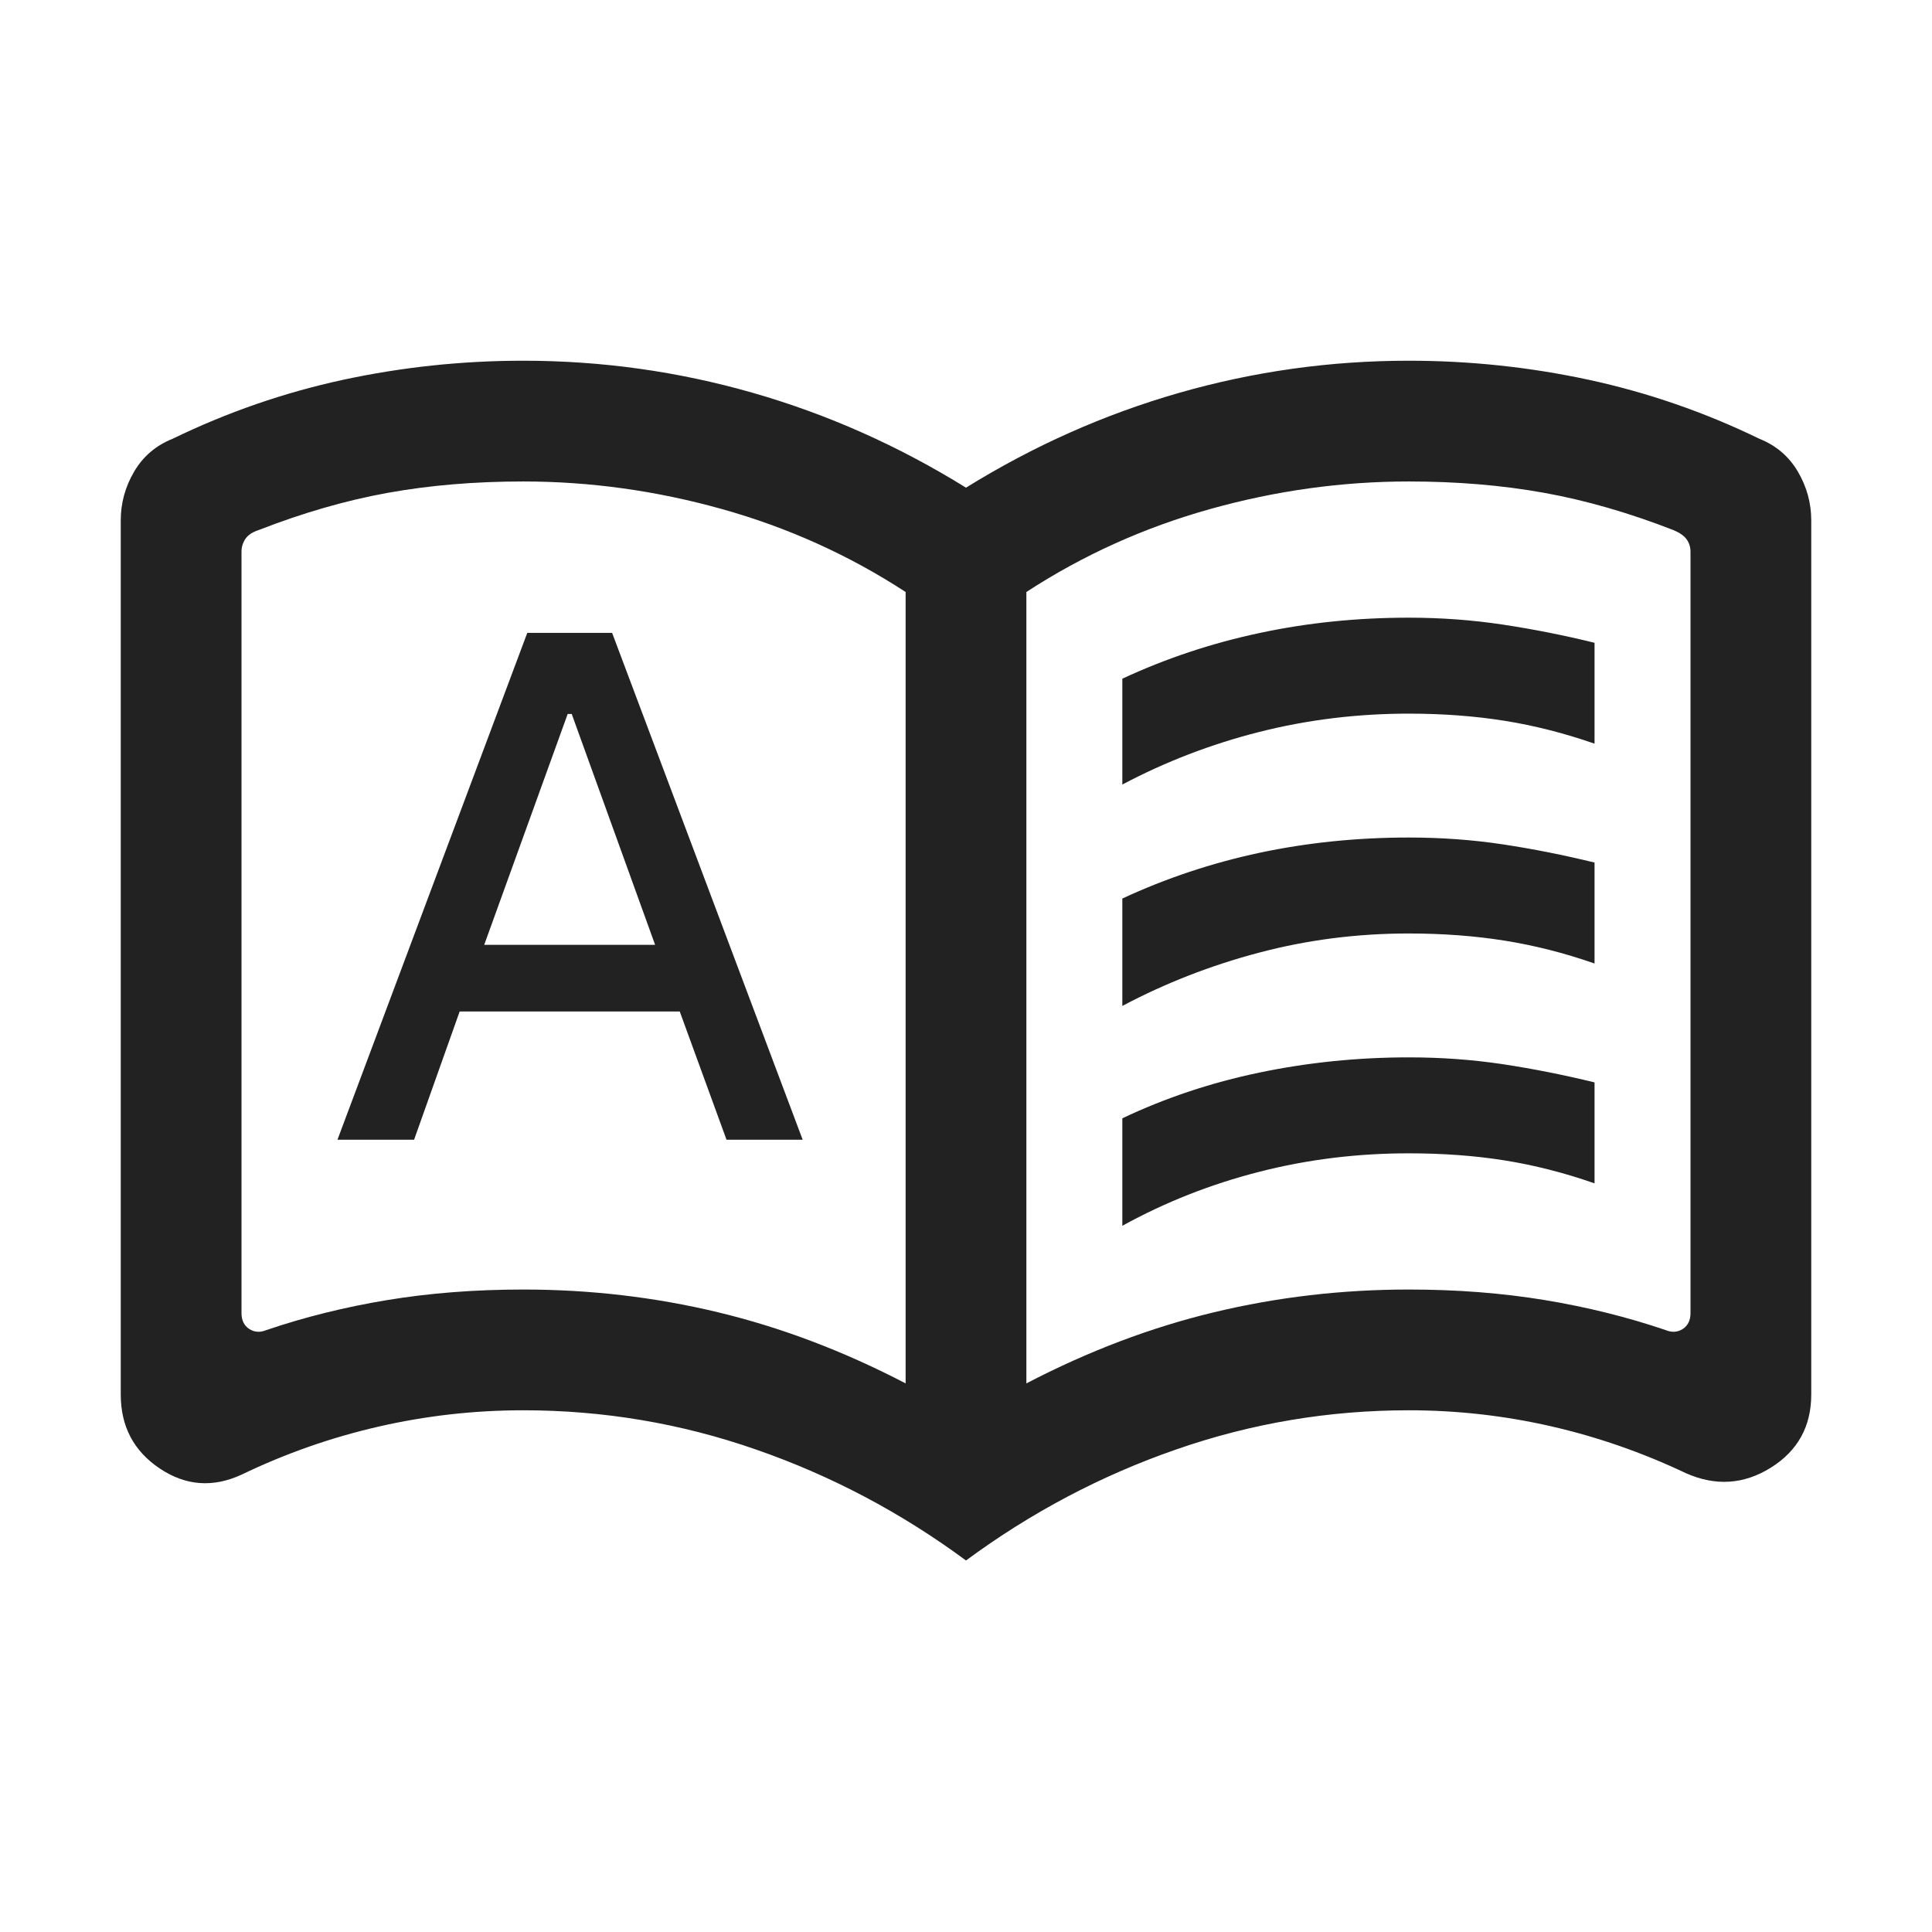
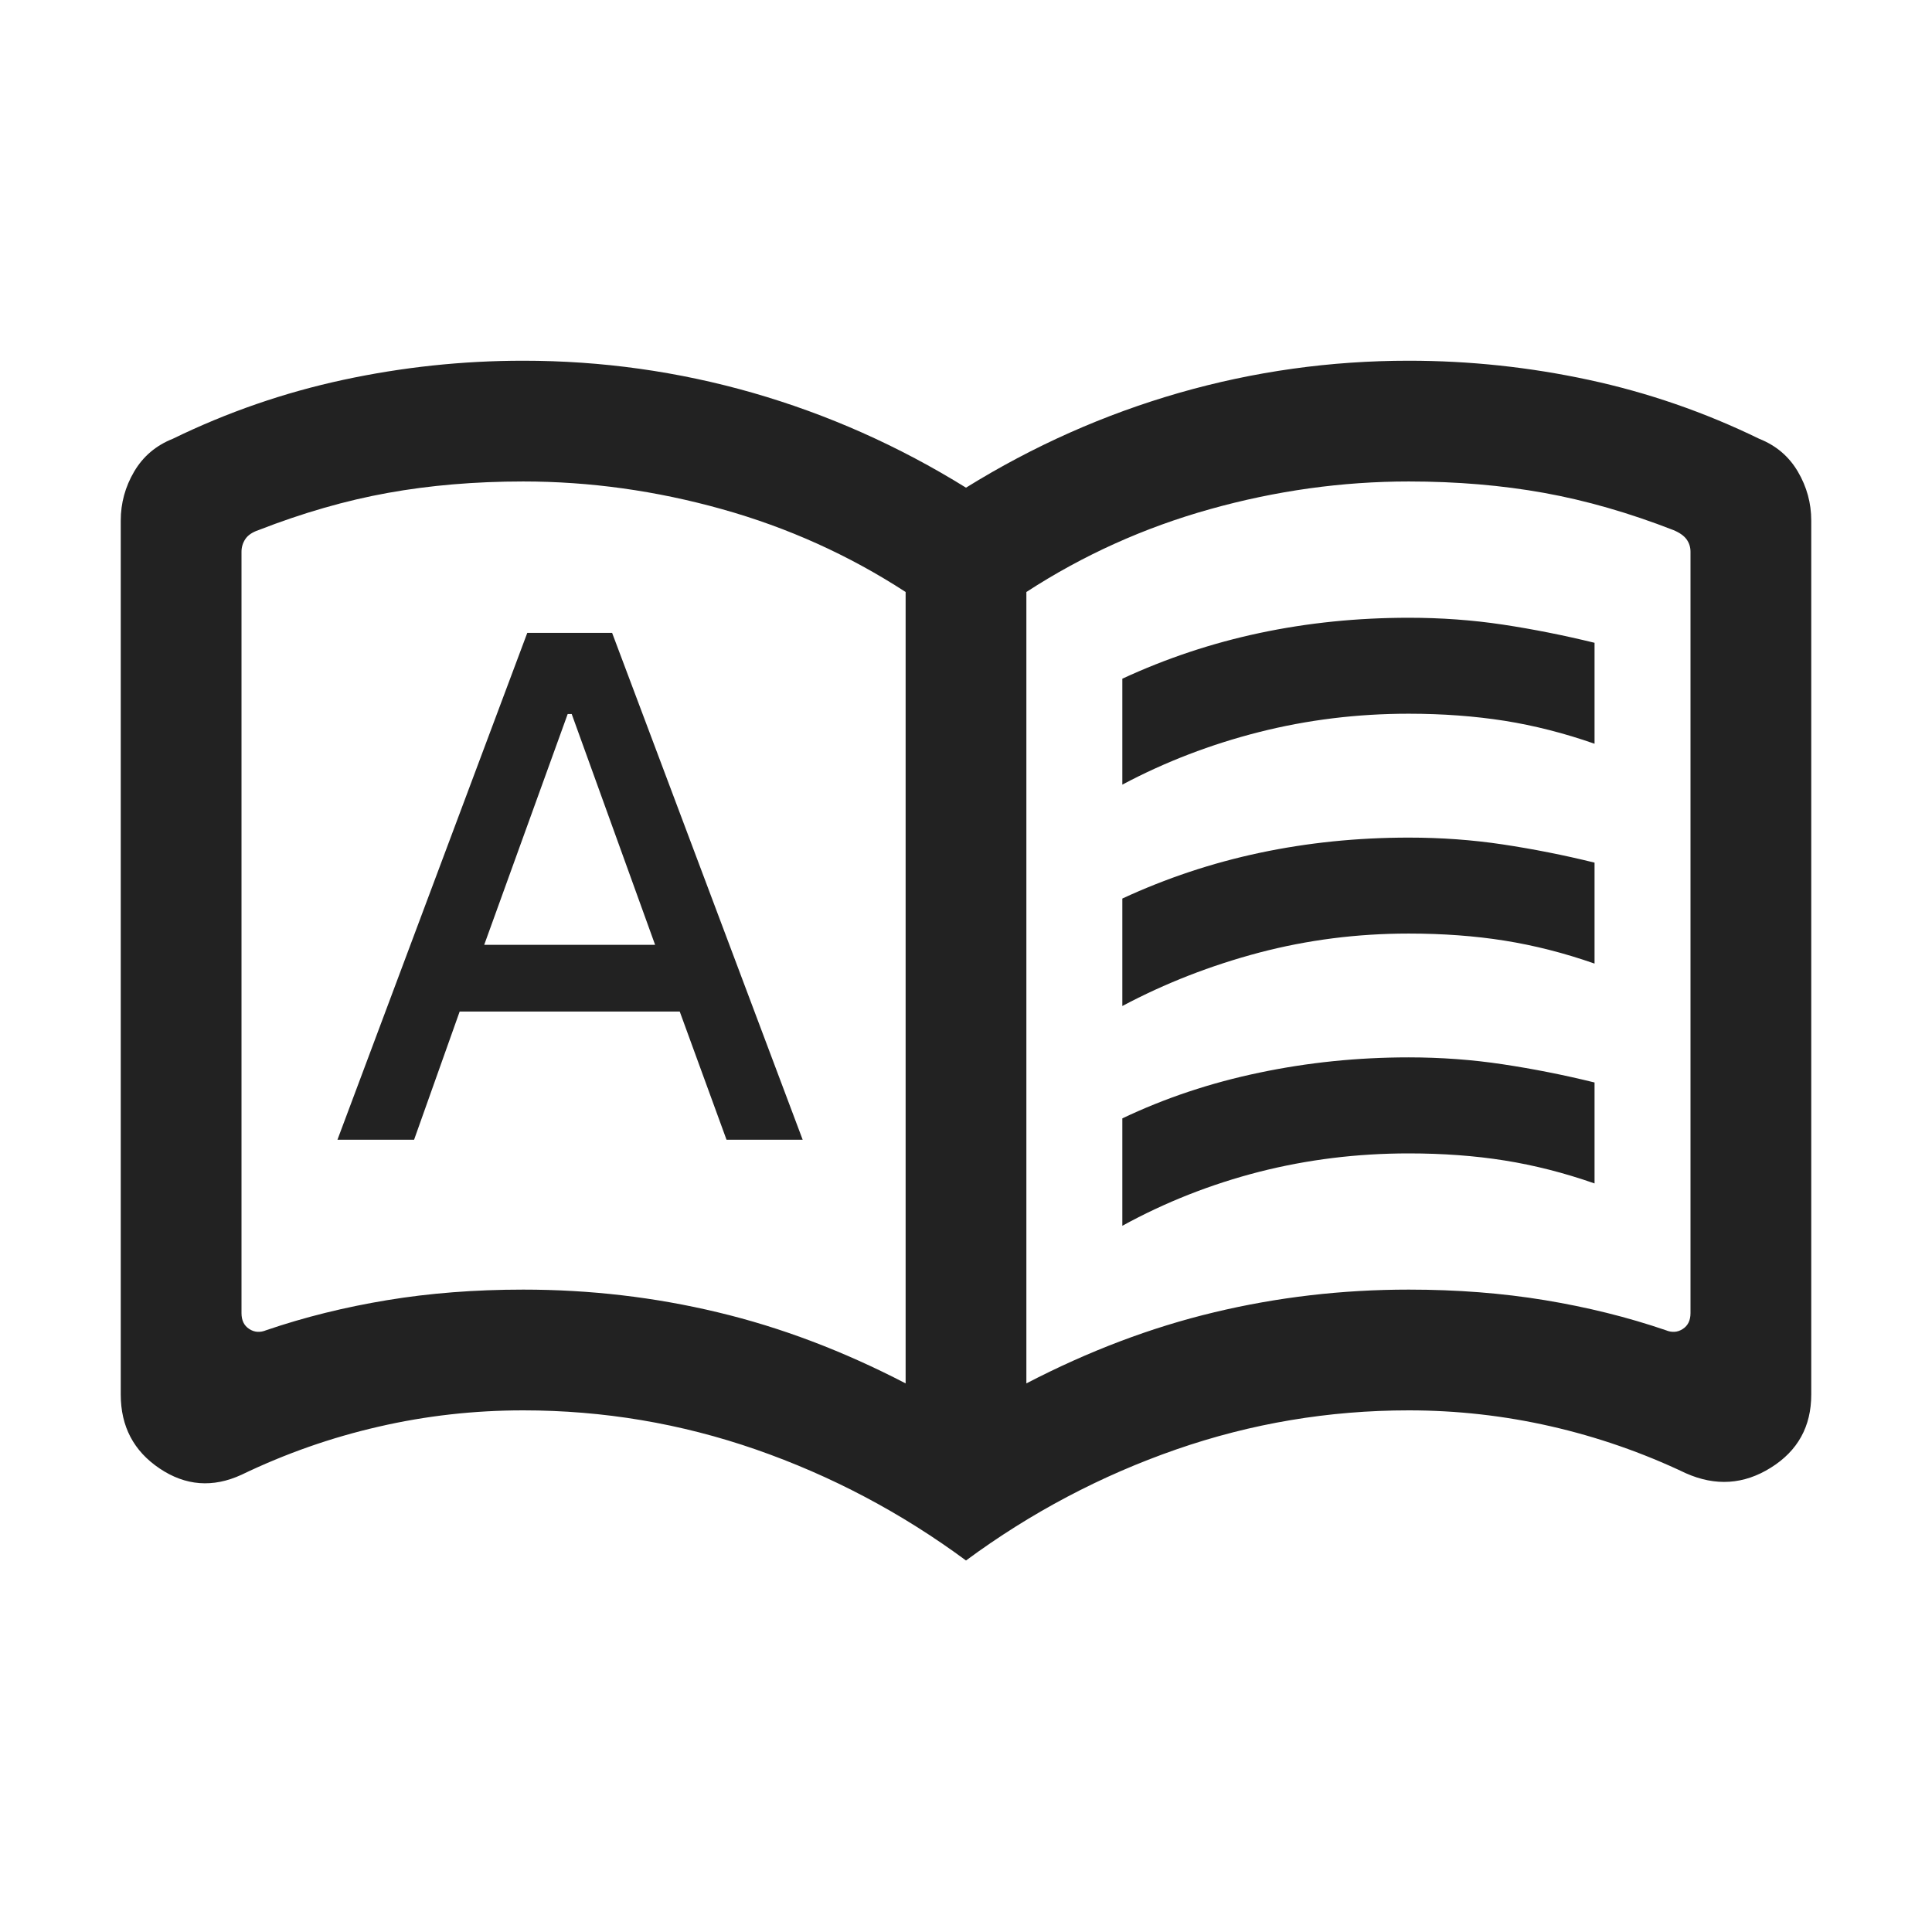
<svg xmlns="http://www.w3.org/2000/svg" width="24" height="24" viewBox="0 0 24 24" fill="none">
-   <mask id="mask0_2799_54677" style="mask-type:alpha" maskUnits="userSpaceOnUse" x="0" y="0" width="24" height="24">
-     <rect width="24" height="24" fill="#D9D9D9" />
+   <mask id="mask0_2799_54677" style="mask-type:alpha" maskUnits="userSpaceOnUse" x="0" y="0" width="24" height="25">
+     <rect y="0" width="24" height="24" fill="#D9D9D9" />
  </mask>
  <g mask="url(#mask0_2799_54677)">
-     <path d="M4.192 14.158H5.144L5.71 12.565H8.444L9.025 14.158H9.971L7.604 7.862H6.55L4.192 14.158ZM6.015 11.737L7.052 8.869H7.102L8.138 11.737H6.015ZM13.942 9.746V8.431C14.486 8.178 15.055 7.989 15.649 7.863C16.243 7.736 16.86 7.673 17.5 7.673C17.901 7.673 18.291 7.702 18.669 7.759C19.047 7.816 19.427 7.891 19.808 7.985V9.238C19.433 9.108 19.061 9.013 18.691 8.954C18.321 8.895 17.924 8.865 17.5 8.865C16.86 8.865 16.241 8.941 15.641 9.093C15.042 9.245 14.476 9.463 13.942 9.746ZM13.942 15.227V13.892C14.473 13.64 15.04 13.45 15.644 13.324C16.248 13.198 16.867 13.135 17.5 13.135C17.901 13.135 18.291 13.163 18.669 13.22C19.047 13.277 19.427 13.353 19.808 13.446V14.7C19.433 14.569 19.061 14.474 18.691 14.415C18.321 14.356 17.924 14.327 17.5 14.327C16.86 14.327 16.241 14.403 15.641 14.557C15.042 14.71 14.476 14.933 13.942 15.227ZM13.942 12.496V11.162C14.486 10.909 15.055 10.72 15.649 10.593C16.243 10.467 16.86 10.404 17.5 10.404C17.901 10.404 18.291 10.432 18.669 10.489C19.047 10.546 19.427 10.622 19.808 10.715V11.969C19.433 11.838 19.061 11.744 18.691 11.685C18.321 11.626 17.924 11.596 17.5 11.596C16.86 11.596 16.241 11.675 15.641 11.834C15.042 11.992 14.476 12.213 13.942 12.496ZM6.5 16.019C7.328 16.019 8.134 16.113 8.917 16.301C9.701 16.489 10.478 16.783 11.25 17.185V7.354C10.547 6.896 9.787 6.553 8.969 6.324C8.151 6.095 7.328 5.981 6.5 5.981C5.9 5.981 5.339 6.028 4.818 6.122C4.297 6.216 3.761 6.371 3.212 6.585C3.135 6.61 3.08 6.647 3.048 6.695C3.016 6.743 3 6.796 3 6.854V16.312C3 16.401 3.032 16.467 3.096 16.509C3.16 16.55 3.231 16.555 3.308 16.523C3.782 16.362 4.283 16.237 4.81 16.15C5.336 16.063 5.9 16.019 6.5 16.019ZM12.75 17.185C13.522 16.783 14.299 16.489 15.083 16.301C15.866 16.113 16.672 16.019 17.5 16.019C18.1 16.019 18.663 16.063 19.19 16.15C19.717 16.237 20.218 16.362 20.692 16.523C20.769 16.555 20.84 16.55 20.904 16.509C20.968 16.467 21 16.401 21 16.312V6.854C21 6.796 20.984 6.745 20.952 6.7C20.92 6.655 20.865 6.617 20.788 6.585C20.238 6.371 19.703 6.216 19.182 6.122C18.66 6.028 18.1 5.981 17.5 5.981C16.672 5.981 15.849 6.095 15.031 6.324C14.213 6.553 13.453 6.896 12.75 7.354V17.185ZM12 19.385C11.194 18.79 10.324 18.33 9.39 18.006C8.457 17.681 7.494 17.519 6.5 17.519C5.89 17.519 5.29 17.587 4.702 17.722C4.113 17.857 3.546 18.056 3 18.319C2.644 18.483 2.304 18.457 1.983 18.241C1.661 18.025 1.5 17.719 1.5 17.323V6.465C1.5 6.25 1.555 6.048 1.666 5.859C1.777 5.67 1.937 5.533 2.146 5.45C2.823 5.121 3.529 4.877 4.262 4.718C4.996 4.56 5.742 4.481 6.5 4.481C7.473 4.481 8.424 4.614 9.352 4.88C10.28 5.146 11.163 5.539 12 6.058C12.837 5.539 13.72 5.146 14.648 4.88C15.576 4.614 16.527 4.481 17.5 4.481C18.258 4.481 19.003 4.56 19.737 4.718C20.471 4.877 21.177 5.121 21.854 5.45C22.063 5.533 22.223 5.67 22.334 5.859C22.445 6.048 22.5 6.25 22.5 6.465V17.323C22.5 17.719 22.333 18.022 21.998 18.232C21.663 18.441 21.311 18.464 20.942 18.3C20.402 18.044 19.843 17.849 19.264 17.717C18.686 17.585 18.097 17.519 17.5 17.519C16.506 17.519 15.543 17.681 14.61 18.006C13.676 18.33 12.806 18.79 12 19.385Z" fill="#222222" />
+     <path d="M4.192 14.158H5.144L5.71 12.566H8.444L9.025 14.158H9.971L7.604 7.862H6.55L4.192 14.158ZM6.015 11.737L7.052 8.87H7.102L8.138 11.737H6.015ZM13.942 9.747V8.431C14.486 8.179 15.055 7.989 15.649 7.863C16.243 7.737 16.86 7.674 17.5 7.674C17.901 7.674 18.291 7.702 18.669 7.759C19.047 7.816 19.427 7.892 19.808 7.985V9.239C19.433 9.108 19.061 9.013 18.691 8.954C18.321 8.896 17.924 8.866 17.5 8.866C16.86 8.866 16.241 8.942 15.641 9.094C15.042 9.246 14.476 9.463 13.942 9.747ZM13.942 15.227V13.893C14.473 13.64 15.04 13.451 15.644 13.325C16.248 13.198 16.867 13.135 17.5 13.135C17.901 13.135 18.291 13.164 18.669 13.221C19.047 13.278 19.427 13.353 19.808 13.447V14.701C19.433 14.57 19.061 14.475 18.691 14.416C18.321 14.357 17.924 14.328 17.5 14.328C16.86 14.328 16.241 14.404 15.641 14.557C15.042 14.711 14.476 14.934 13.942 15.227ZM13.942 12.497V11.162C14.486 10.91 15.055 10.72 15.649 10.594C16.243 10.468 16.86 10.405 17.5 10.405C17.901 10.405 18.291 10.433 18.669 10.49C19.047 10.547 19.427 10.622 19.808 10.716V11.97C19.433 11.839 19.061 11.744 18.691 11.685C18.321 11.626 17.924 11.597 17.5 11.597C16.86 11.597 16.241 11.676 15.641 11.834C15.042 11.993 14.476 12.213 13.942 12.497ZM6.5 16.02C7.328 16.02 8.134 16.114 8.917 16.302C9.701 16.489 10.478 16.784 11.25 17.185V7.354C10.547 6.897 9.787 6.554 8.969 6.325C8.151 6.096 7.328 5.981 6.5 5.981C5.9 5.981 5.339 6.029 4.818 6.123C4.297 6.217 3.761 6.371 3.212 6.585C3.135 6.611 3.08 6.648 3.048 6.696C3.016 6.744 3 6.797 3 6.854V16.312C3 16.402 3.032 16.468 3.096 16.509C3.16 16.551 3.231 16.556 3.308 16.524C3.782 16.362 4.283 16.238 4.81 16.151C5.336 16.064 5.9 16.02 6.5 16.02ZM12.75 17.185C13.522 16.784 14.299 16.489 15.083 16.302C15.866 16.114 16.672 16.02 17.5 16.02C18.1 16.02 18.663 16.064 19.19 16.151C19.717 16.238 20.218 16.362 20.692 16.524C20.769 16.556 20.84 16.551 20.904 16.509C20.968 16.468 21 16.402 21 16.312V6.854C21 6.797 20.984 6.746 20.952 6.701C20.92 6.656 20.865 6.617 20.788 6.585C20.238 6.371 19.703 6.217 19.182 6.123C18.66 6.029 18.1 5.981 17.5 5.981C16.672 5.981 15.849 6.096 15.031 6.325C14.213 6.554 13.453 6.897 12.75 7.354V17.185ZM12 19.385C11.194 18.79 10.324 18.331 9.39 18.006C8.457 17.682 7.494 17.52 6.5 17.52C5.89 17.52 5.29 17.587 4.702 17.723C4.113 17.858 3.546 18.057 3 18.32C2.644 18.484 2.304 18.458 1.983 18.242C1.661 18.026 1.5 17.72 1.5 17.324V6.466C1.5 6.251 1.555 6.048 1.666 5.859C1.777 5.67 1.937 5.534 2.146 5.451C2.823 5.121 3.529 4.877 4.262 4.719C4.996 4.561 5.742 4.481 6.5 4.481C7.473 4.481 8.424 4.614 9.352 4.88C10.28 5.147 11.163 5.539 12 6.058C12.837 5.539 13.72 5.147 14.648 4.88C15.576 4.614 16.527 4.481 17.5 4.481C18.258 4.481 19.003 4.561 19.737 4.719C20.471 4.877 21.177 5.121 21.854 5.451C22.063 5.534 22.223 5.67 22.334 5.859C22.445 6.048 22.5 6.251 22.5 6.466V17.324C22.5 17.72 22.333 18.023 21.998 18.232C21.663 18.442 21.311 18.465 20.942 18.301C20.402 18.044 19.843 17.85 19.264 17.718C18.686 17.586 18.097 17.52 17.5 17.52C16.506 17.52 15.543 17.682 14.61 18.006C13.676 18.331 12.806 18.79 12 19.385Z" fill="#222222" />
  </g>
</svg>
